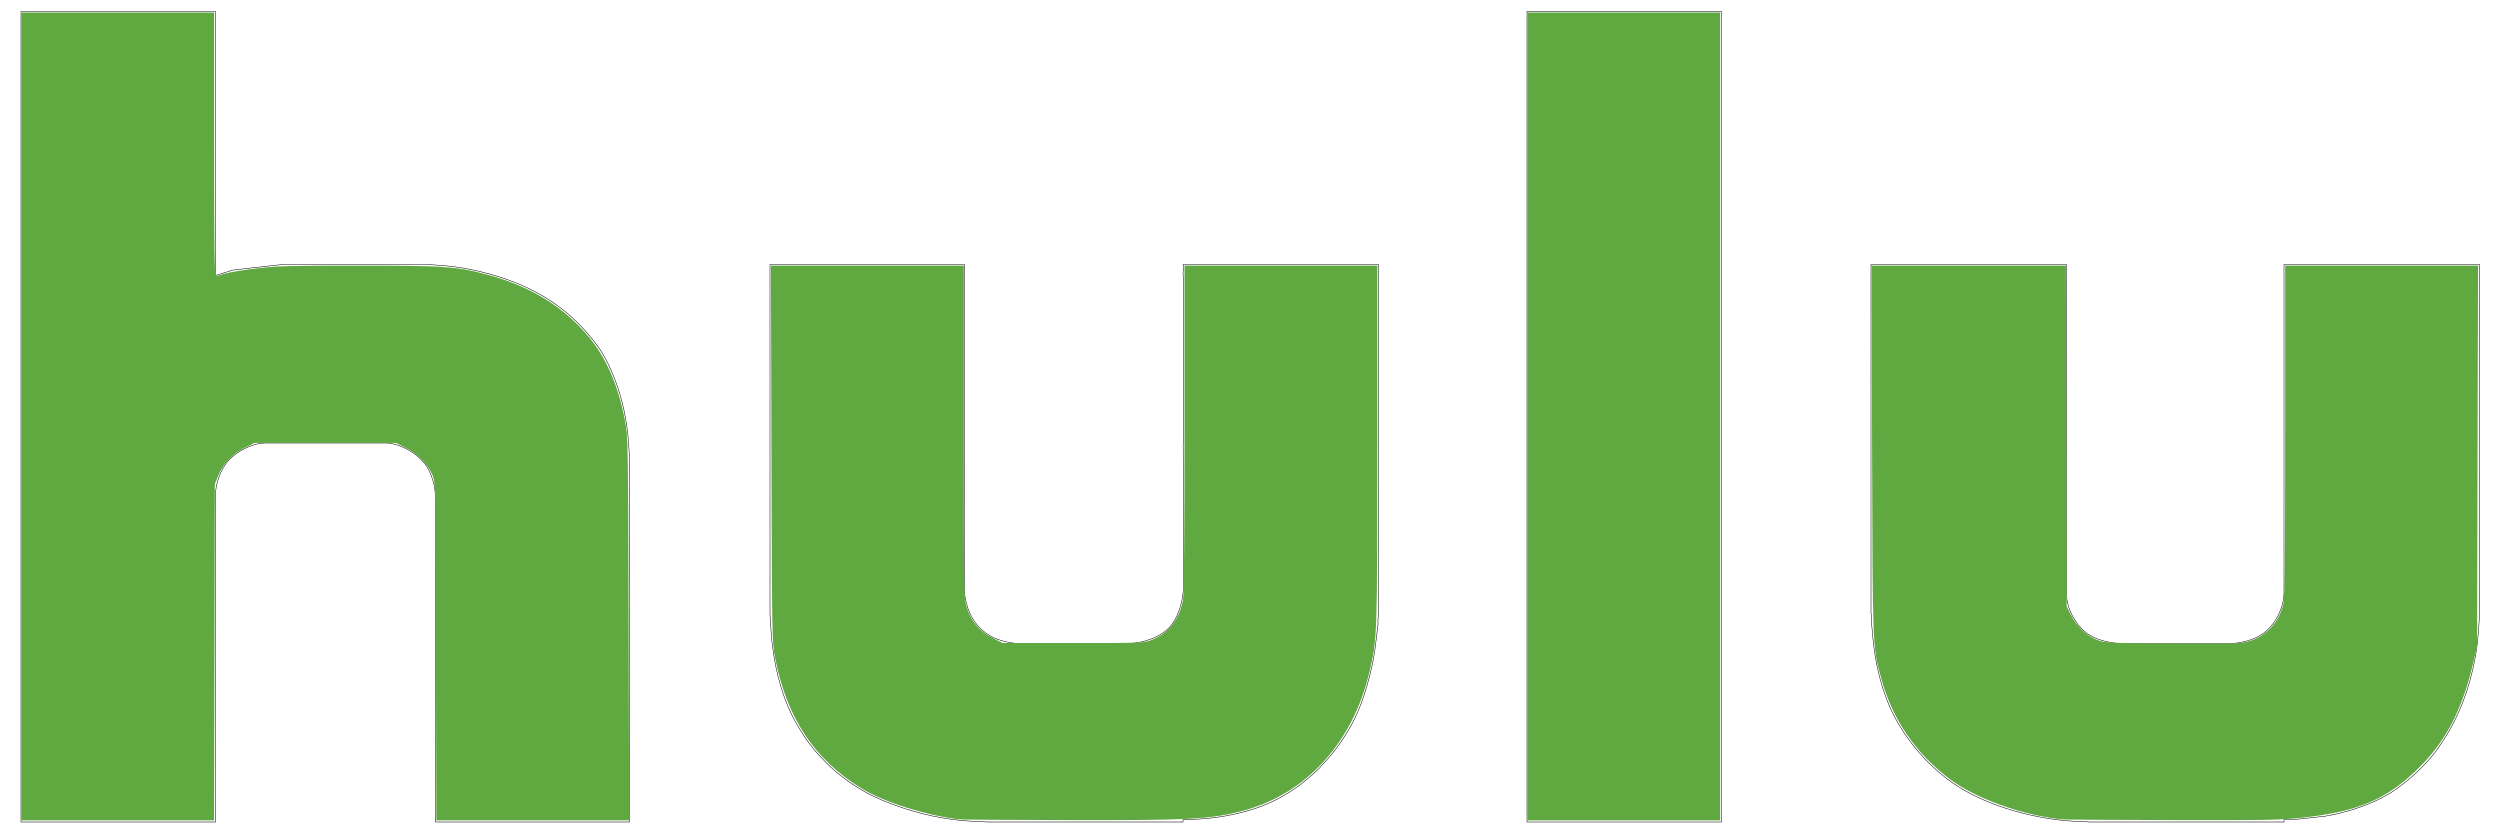
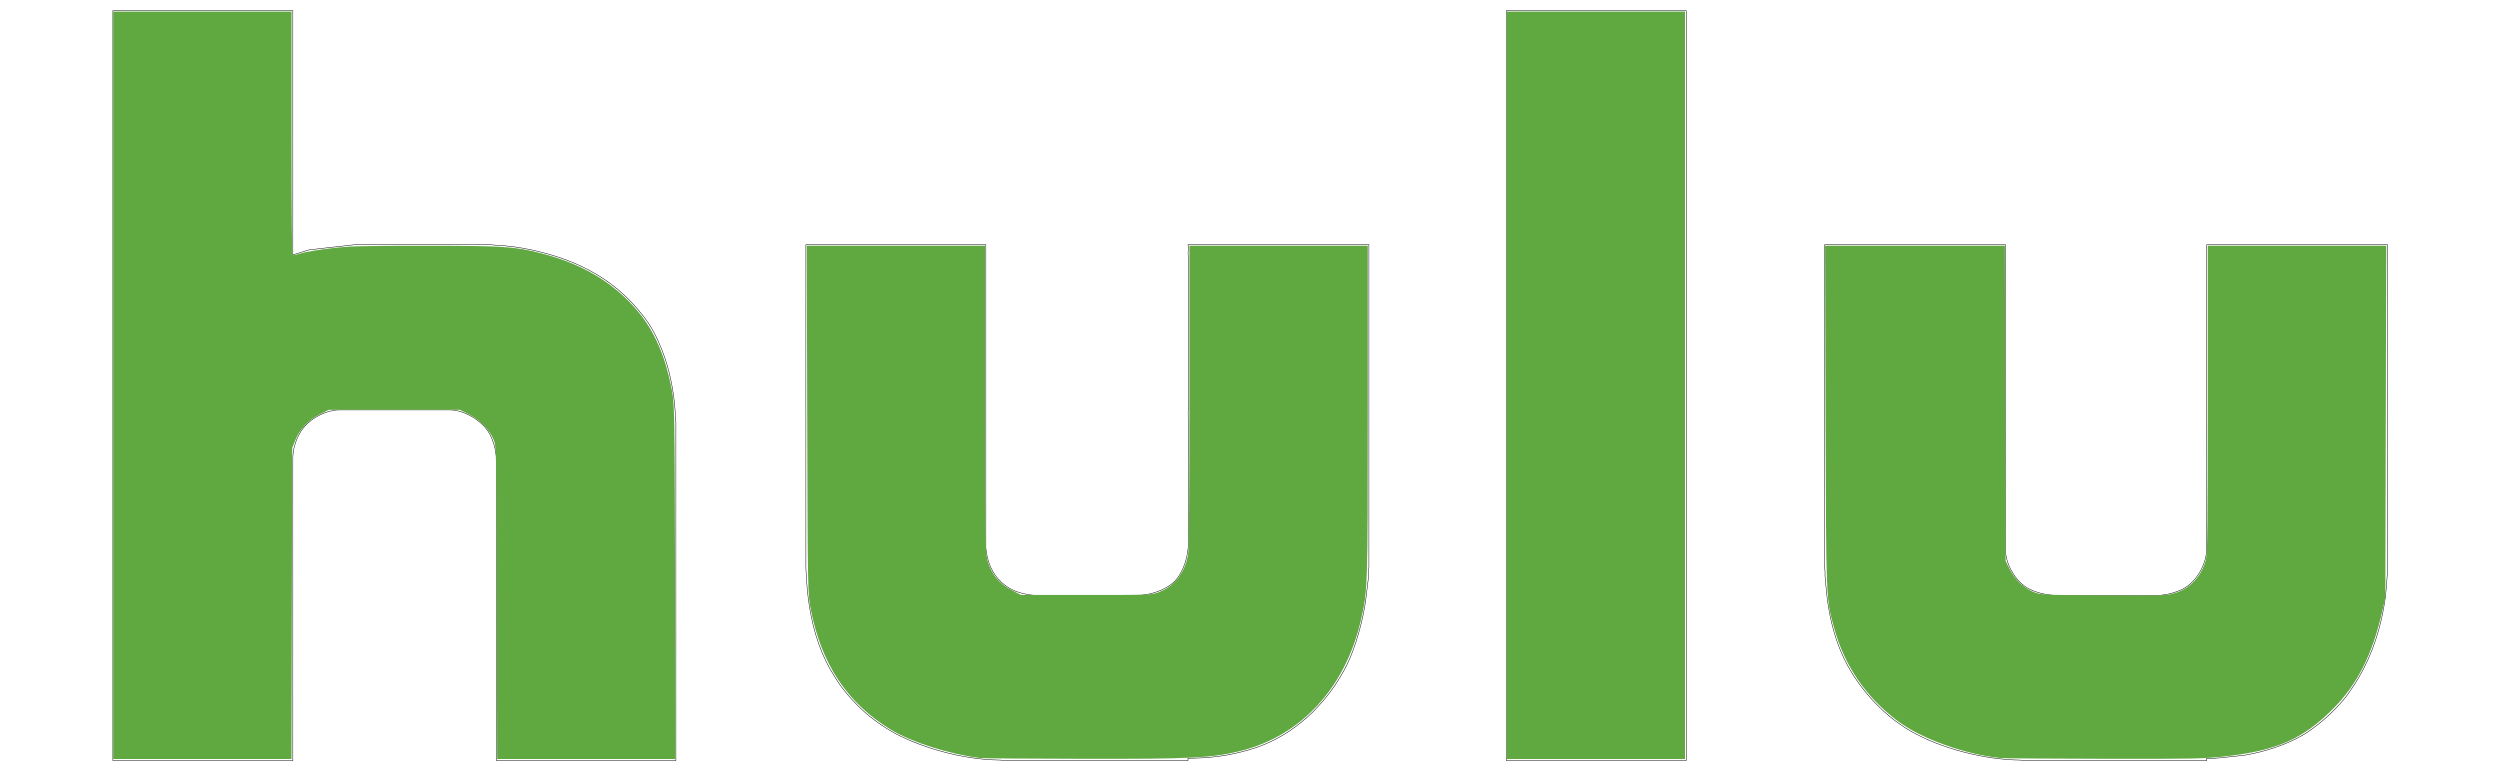
- <svg xmlns="http://www.w3.org/2000/svg" width="1323.1mm" height="440.86mm" version="1.1" viewBox="0 0 5000 1666">
+ <svg xmlns="http://www.w3.org/2000/svg" width="100.1mm" height="30.86mm" version="1.1" viewBox="0 0 5000 1666">
  <path d="m3742 529v464 232l0.96 10v10l0.95 10s1.92 22 1.92 22c4.6 45.97 14.37 91.4 32.6 134 29.1 68.03 86.29 133.14 150.57 169.83 65.87 37.6 159.2 61.29 235 62.17l15 1h95 294v-5h18l12-0.91s52-5.66 52-5.66c42.88-7.19 91.75-22.73 129-45.35 10.08-6.12 19.71-13.42 29-20.66 23.68-18.45 44.97-39.77 63.49-63.42l11.56-16.83c34.95-52.07 56.28-109.66 67.37-171.17 4.21-23.34 6.34-46.38 7.66-70l0.92-14v-702h-391v656c-0.05 30.93-17.63 65.34-43 82.96-16.91 11.75-44.47 19.01-65 19.04h-217c-20.34-0.03-47.79-6.6-65-17.54-25.55-16.25-44.64-51.02-45-81.46v-220-439h-391z" fill="none" stroke="#000" />
  <path d="m3054 23v1621h389v-1621h-389z" fill="none" stroke="#000" />
  <path d="m1540 529v588 112l1 16 1.83 28c5.21 53.74 16.76 107.09 40.43 156 7.05 14.57 15.46 28.37 24.17 42 12.89 20.14 28.71 38.14 45.57 55 21.48 21.48 45.77 39.56 72 54.86 25.06 14.61 57.33 27.64 85 36.48 47.95 15.33 99.61 25.07 150 25.66l15 1h91 300v-5c46.95 0 86.78-5.13 132-18.14 32.73-9.42 61.83-23.55 90-42.53 16.05-10.82 36.34-27.68 50-41.33l10.04-11c23.56-24.76 45.7-57.39 60.99-88 19.39-38.8 35.57-98.86 41.25-142l5.68-47v-10l1.04-12v-131-154-181-232h-390.86c0.91 7.31 0.27 11.58 0 18.76l0.73 11.24v9 37 8 11 61 13 49 34 61 25 12l-0.56 11s0.69 89 0.69 89v193c-0.04 27.93-10.05 64.71-30.17 84.83-19.11 19.12-54.12 30.13-80.83 30.17h-216c-18.71-0.03-43.89-5.87-60-15.45-25.23-15.01-40.37-37.41-47.37-65.55-1.72-6.9-3.54-15.92-3.63-23v-218-436h-389z" fill="none" stroke="#000" />
  <path d="m42 23v1621h389v-654c0.03-22.2 9.41-48.86 23.46-66 17.43-21.25 49.79-37.96 77.54-38h238c30.17 0.05 66.41 21.25 82.91 46 10.65 15.97 17.86 41.81 18.09 61v217 434h388v-543-129-59l-0.96-13c-1.81-41.55-9.22-85.47-22.39-125-8-23.98-20.59-52.87-34.34-74-7.68-11.79-16.9-23.32-26.04-34-59.95-70.04-137.64-106.95-226.27-126.42-26.27-5.77-53.16-9.45-80-10.62l-11-0.96h-198-95s-62 6.84-62 6.84-38 4.47-38 4.47l-34 10.69v-528h-389z" fill="none" stroke="#000" />
  <path transform="scale(.99986)" d="m42.678 832.96v-807.94h385.57v263.43c0 208.8 0.763 263.42 3.679 263.39 2.023-0.018 10.302-2.09 18.396-4.605 8.094-2.515 35.908-7.13 61.81-10.256 41.134-4.964 67.019-5.677 204.56-5.639 169.88 0.047 193 1.52 250 15.929 90.441 22.863 159.69 64.503 211.45 127.15 35.068 42.444 58.462 96.609 71.792 166.22 6.354 33.186 6.431 37.413 7.508 416.89l1.088 383.37h-385.72l-0.796-337.75c-0.778-329.99-0.931-338.08-6.683-352.23-8.659-21.309-30.673-43.919-53.886-55.346l-19.577-9.637h-282.81l-19.377 9.54c-24.24 11.934-43.563 32.152-52.912 55.362l-7.053 17.511-0.796 336.27-0.796 336.27h-385.45z" fill="#60a941" stroke-width="2.943" />
  <path transform="scale(.99986)" d="m1917.6 1638.9c-68.774-8.78-149.44-34.457-194.26-61.832-94.212-57.55-149.87-141.62-172.84-261.09-6.173-32.109-6.302-39.233-7.356-408.69l-1.073-376.01h385.83v332.28c0 326.46 0.106 332.63 6.022 351.78 8.435 27.311 25.423 47.404 51.226 60.592l20.156 10.302h141.58c140.62 0 141.69-0.046 158.2-6.721 32.868-13.29 53.918-40.779 61.388-80.166 1.837-9.685 2.932-137.37 2.932-341.77v-326.31h385.57v357.46c0 383.35-0.181 388.74-15.21 453.42-33.648 144.8-129.17 248.53-258.7 280.96-62.443 15.631-106.12 17.839-343.07 17.345-116.36-0.242-215.53-0.948-220.38-1.568z" fill="#60a941" stroke-width="2.943" />
  <path transform="scale(.99986)" d="m3055.2 832.96v-807.94h385.57v1615.9h-385.57z" fill="#60a941" stroke-width="2.943" />
  <path transform="scale(.99986)" d="m4123.6 1638.9c-78.335-8.248-171.26-41.55-222.33-79.672-69.205-51.663-115.82-119.83-138.25-202.15-17.516-64.296-17.156-55.322-18.317-457.13l-1.065-368.65h388.7l0.784 340.69 0.784 340.69 8.295 16.893c11.128 22.661 30.455 41.434 51.34 49.868 16.689 6.74 18.505 6.832 152.12 7.671 128.54 0.808 136.19 0.556 154.77-5.088 32.552-9.887 56.958-36.187 66.362-71.511 3.42-12.848 4.13-72.17 4.159-347.35l0.035-331.86h385.78l-0.977 380.42-0.977 380.42-6.633 29.121c-21.613 94.889-53.932 158.64-107.7 212.43-64.141 64.177-120.84 89.041-231.24 101.41-46.87 5.25-70.589 5.729-263.43 5.324-116.56-0.245-216.55-0.933-222.22-1.53z" fill="#60a941" stroke-width="2.943" />
</svg>
